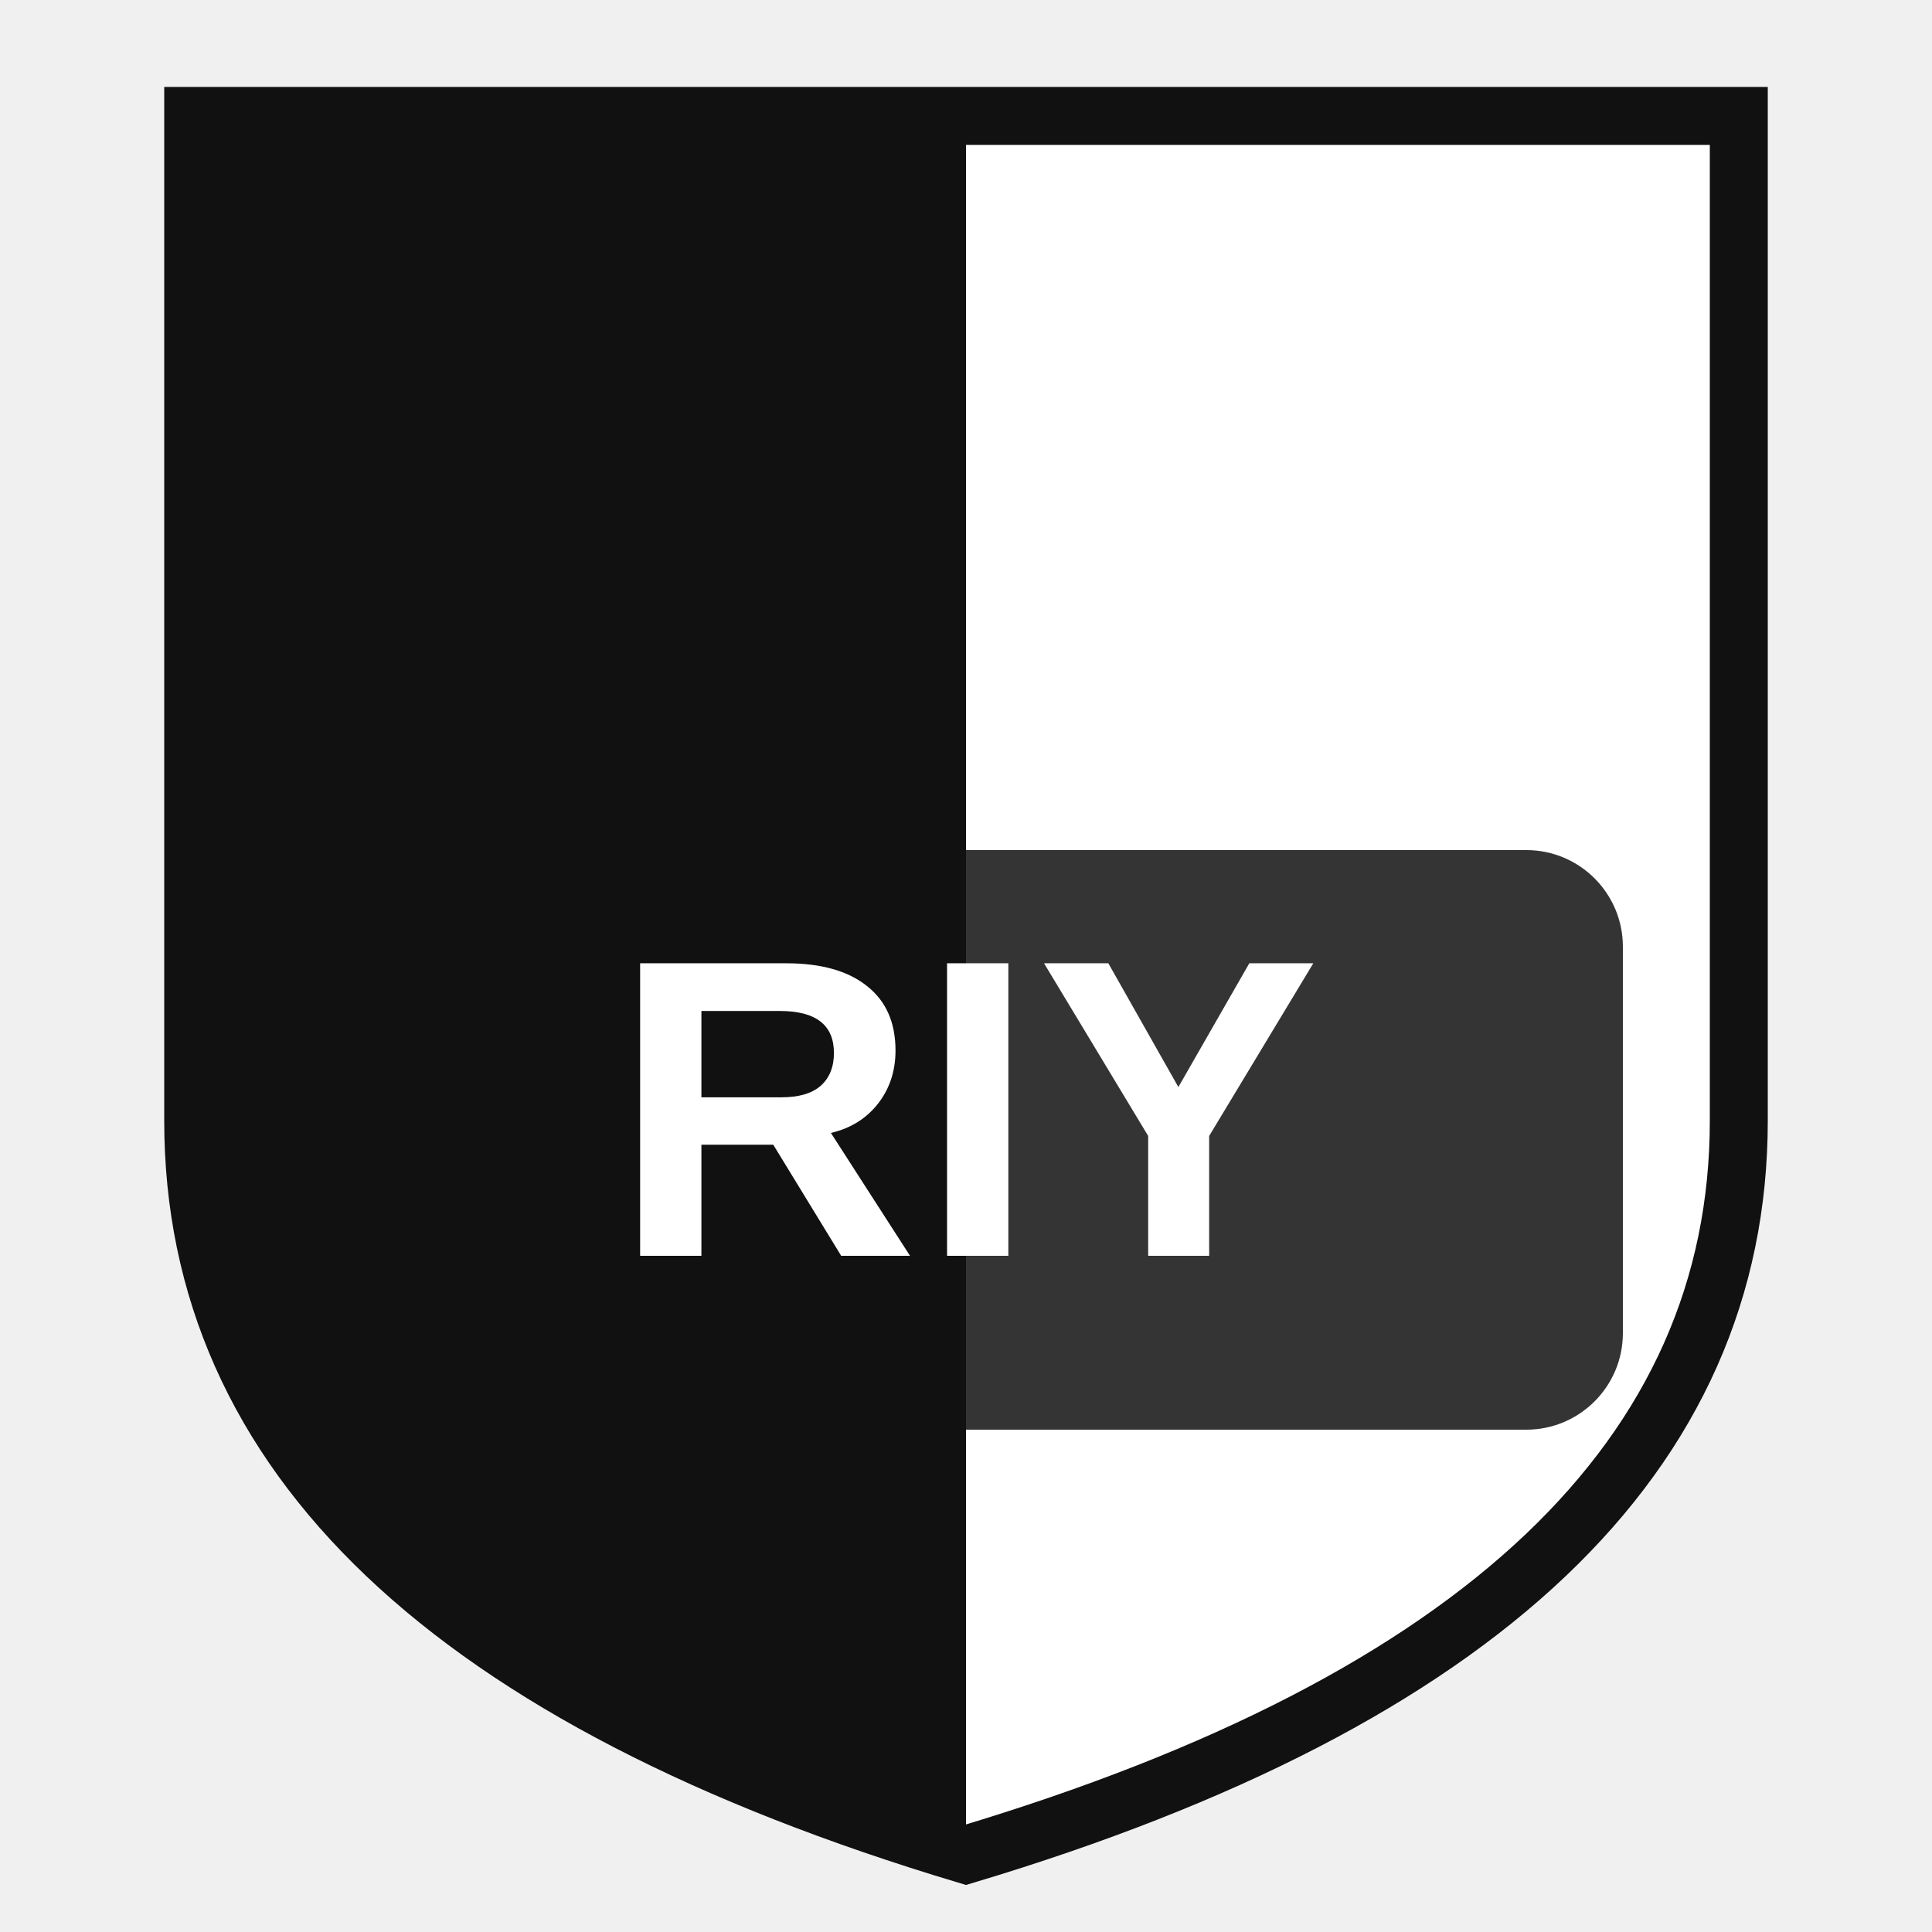
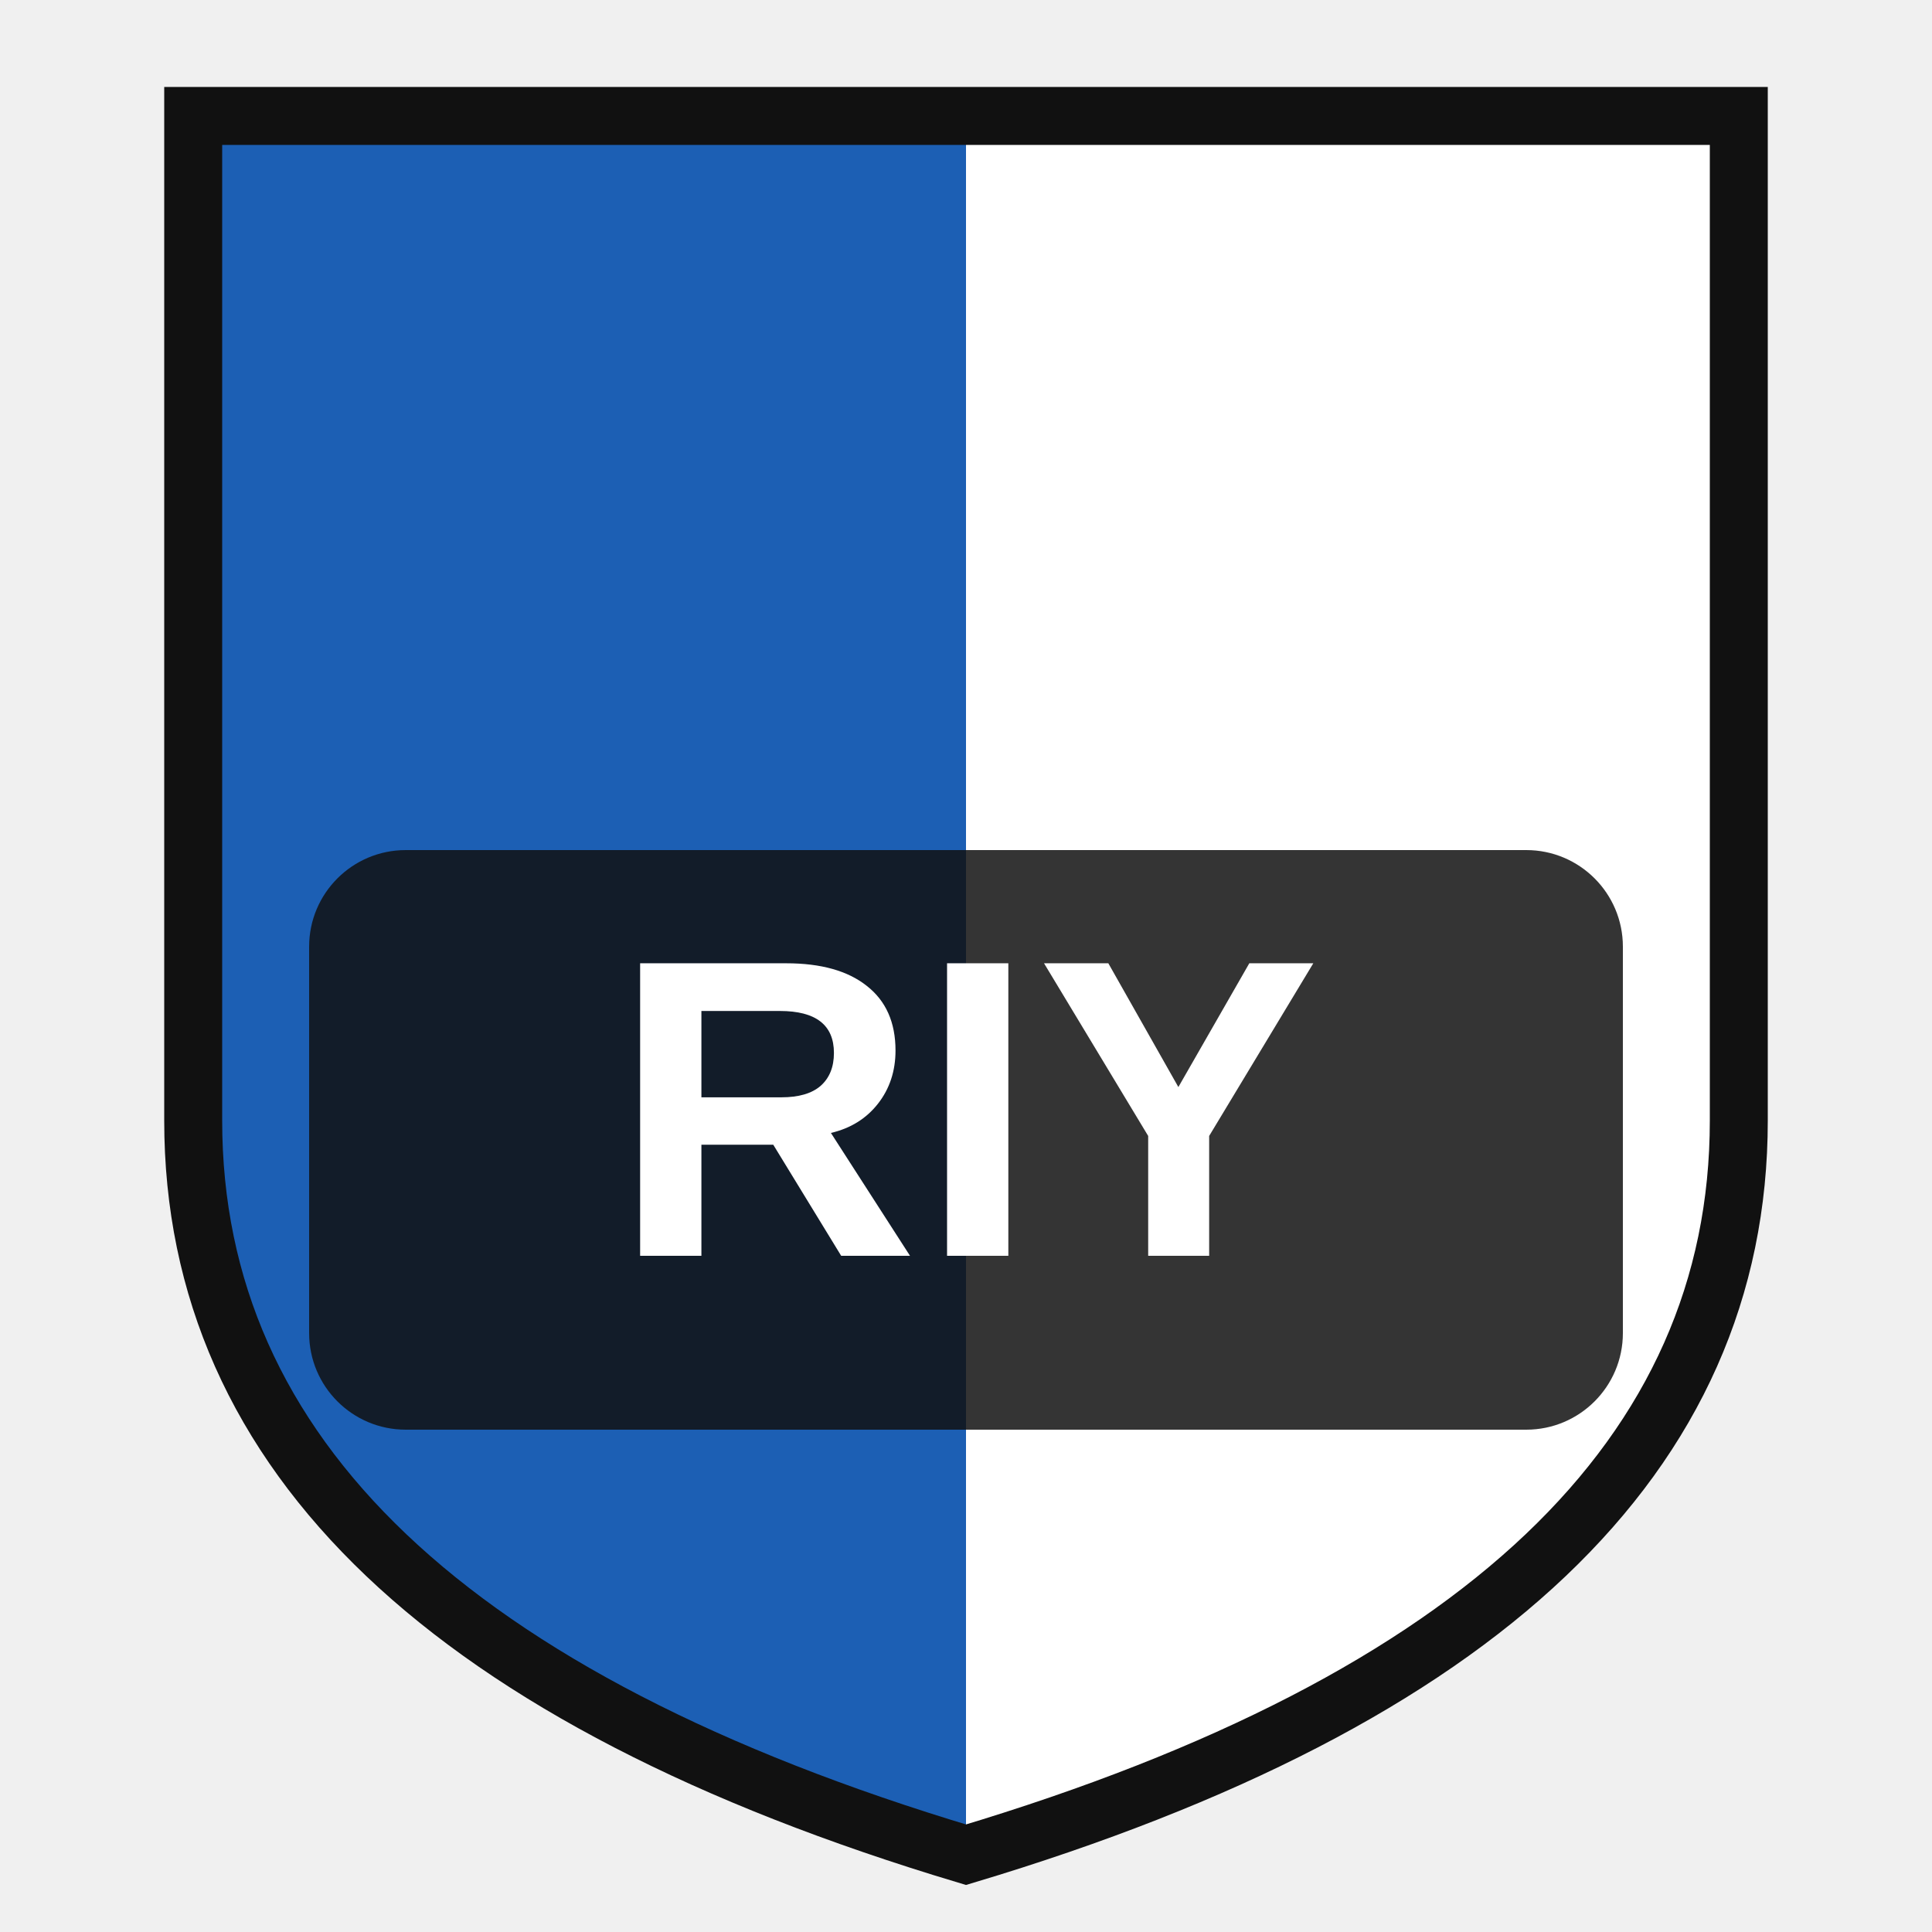
<svg xmlns="http://www.w3.org/2000/svg" viewBox="0 0 100 100" role="img" aria-label="Al Riyadh SC">
  <defs>
    <clipPath id="s">
      <path d="M10 6 H90 V58 Q90 84 50 96 Q10 84 10 58 Z" />
    </clipPath>
  </defs>
  <g clip-path="url(#s)">
-     <rect x="0" y="0" width="50" height="100" fill="#111111" />
+     <rect x="0" y="0" width="50" height="100" fill="#1c5fb4" />
    <rect x="50" y="0" width="50" height="100" fill="#ffffff" />
  </g>
  <path d="M10 6 H90 V58 Q90 84 50 96 Q10 84 10 58 Z" fill="none" stroke="#111111" stroke-width="3" />
  <rect x="16" y="44" width="68" height="30" rx="5" fill="#111111" opacity="0.85" />
  <text x="50" y="65" text-anchor="middle" font-family="Arial, Helvetica, sans-serif" font-weight="700" font-size="22" fill="#ffffff">RIY</text>
</svg>
